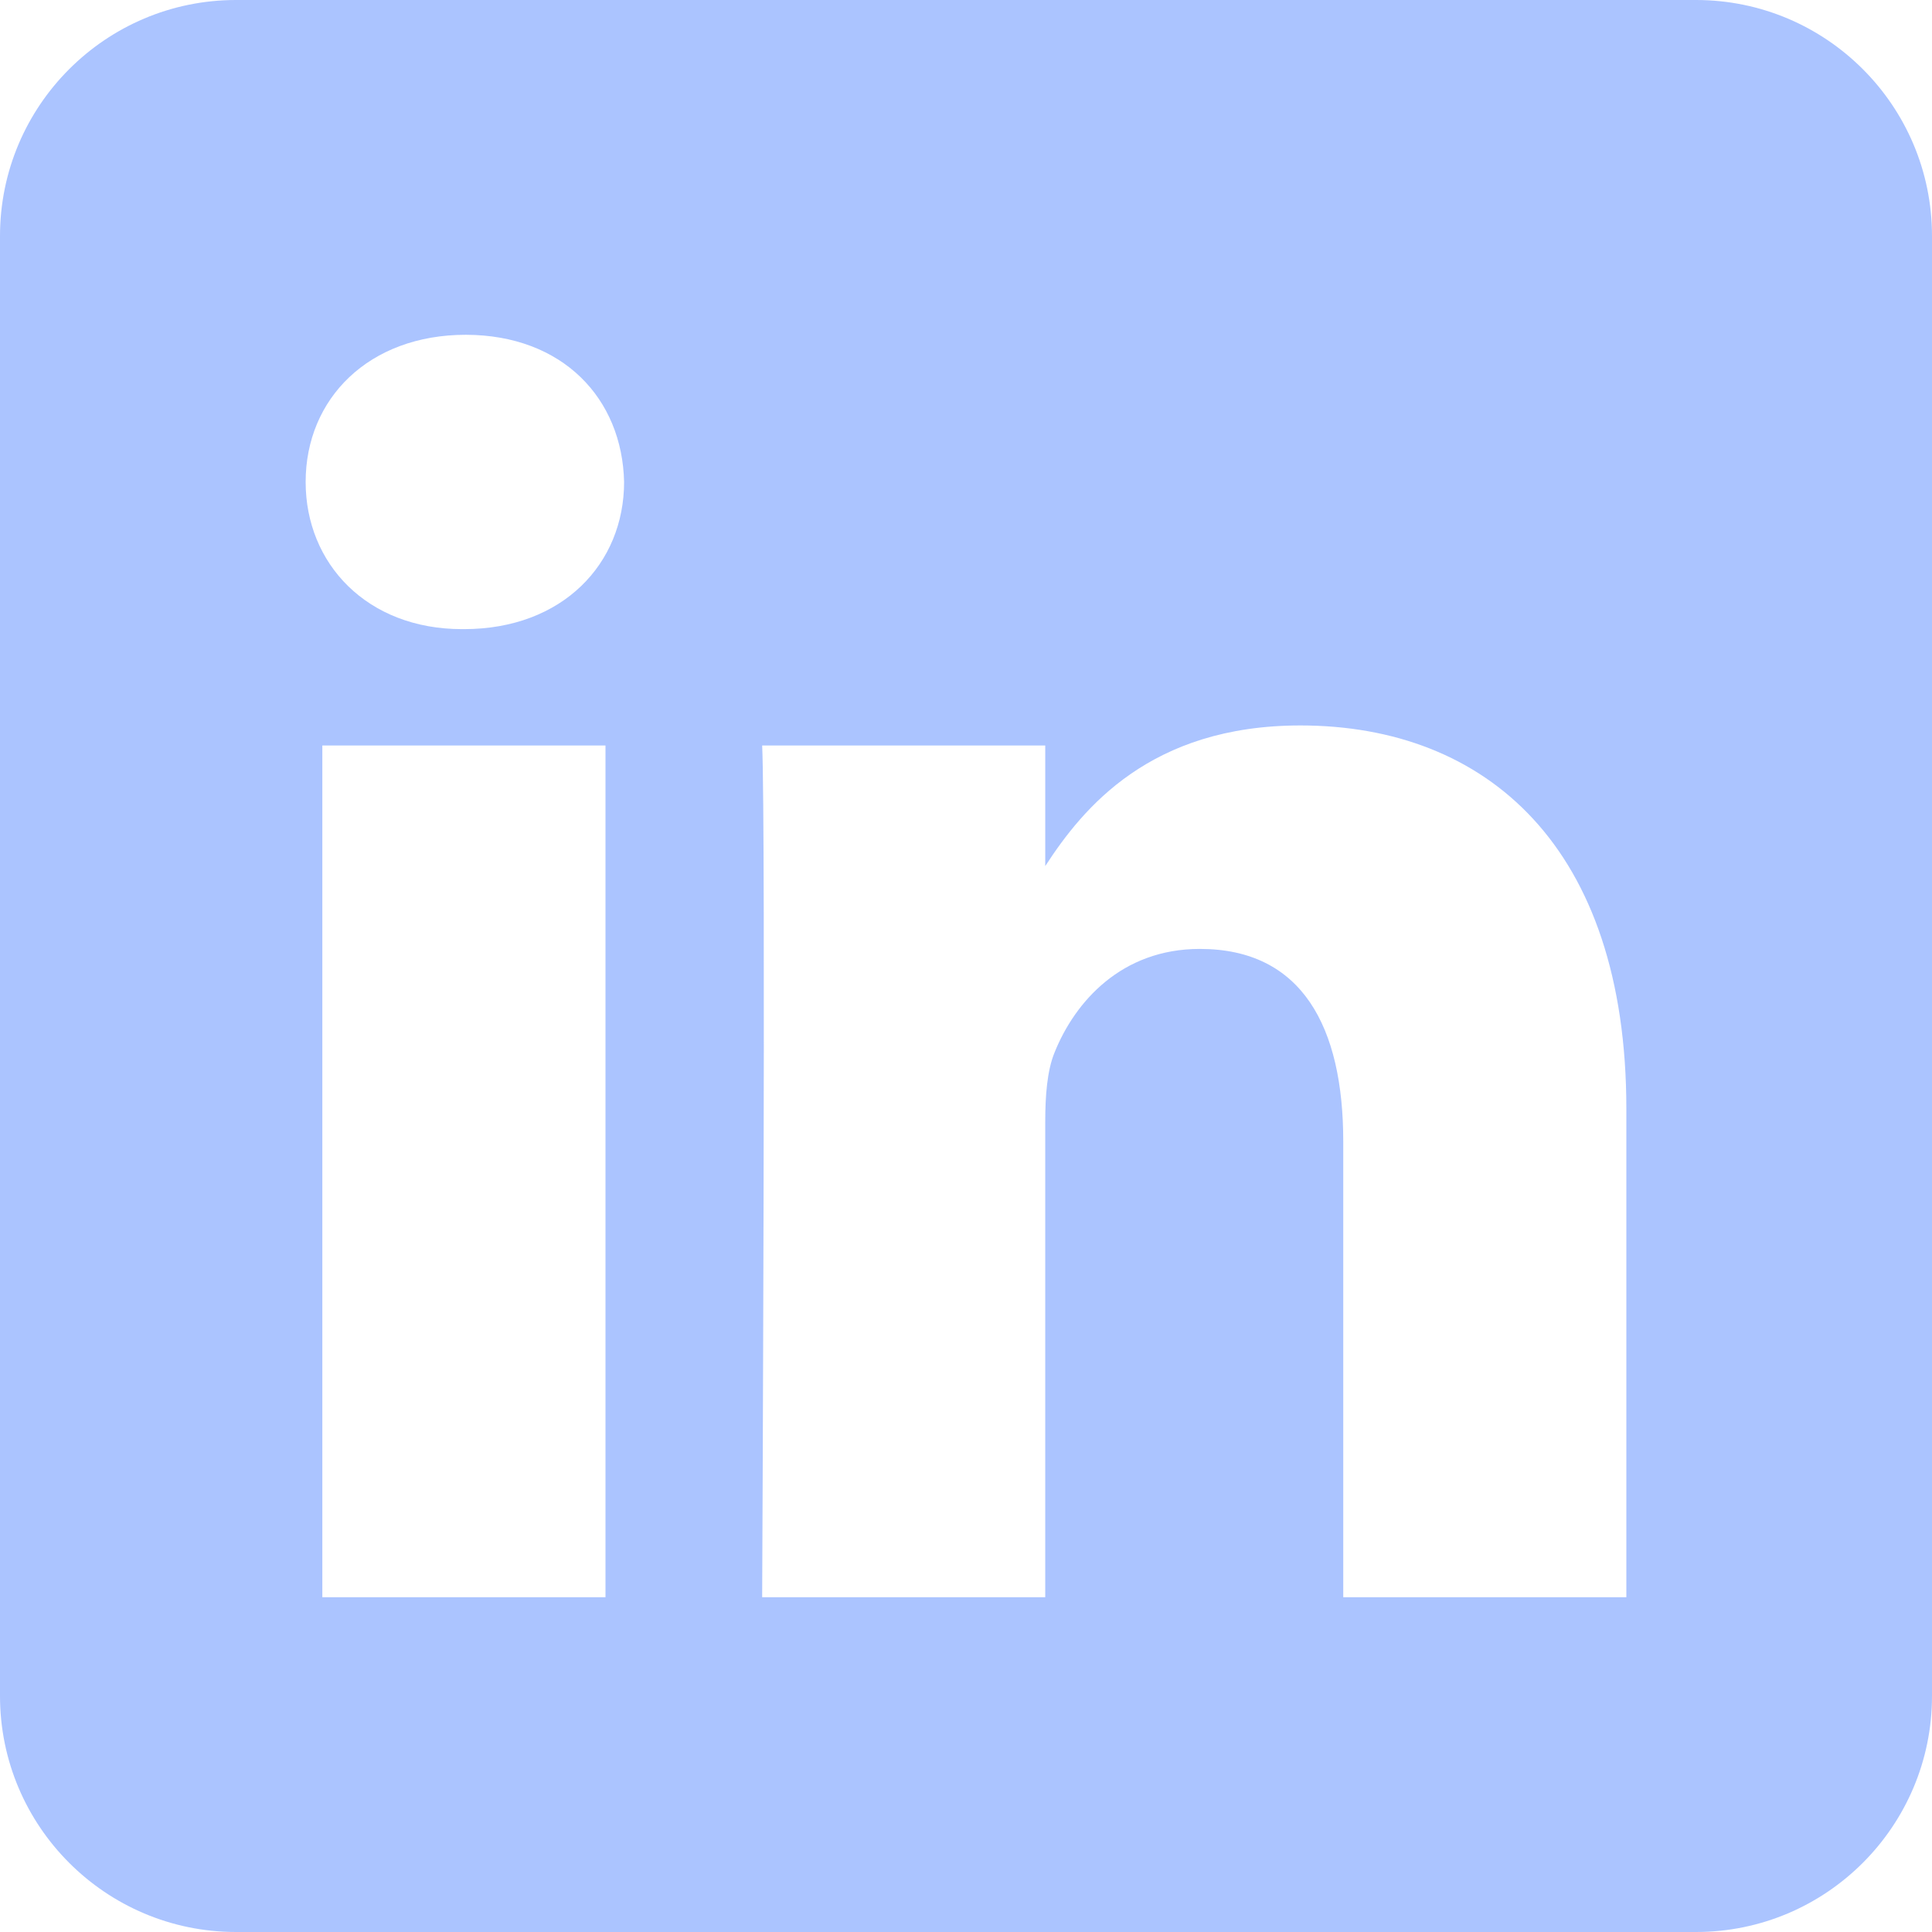
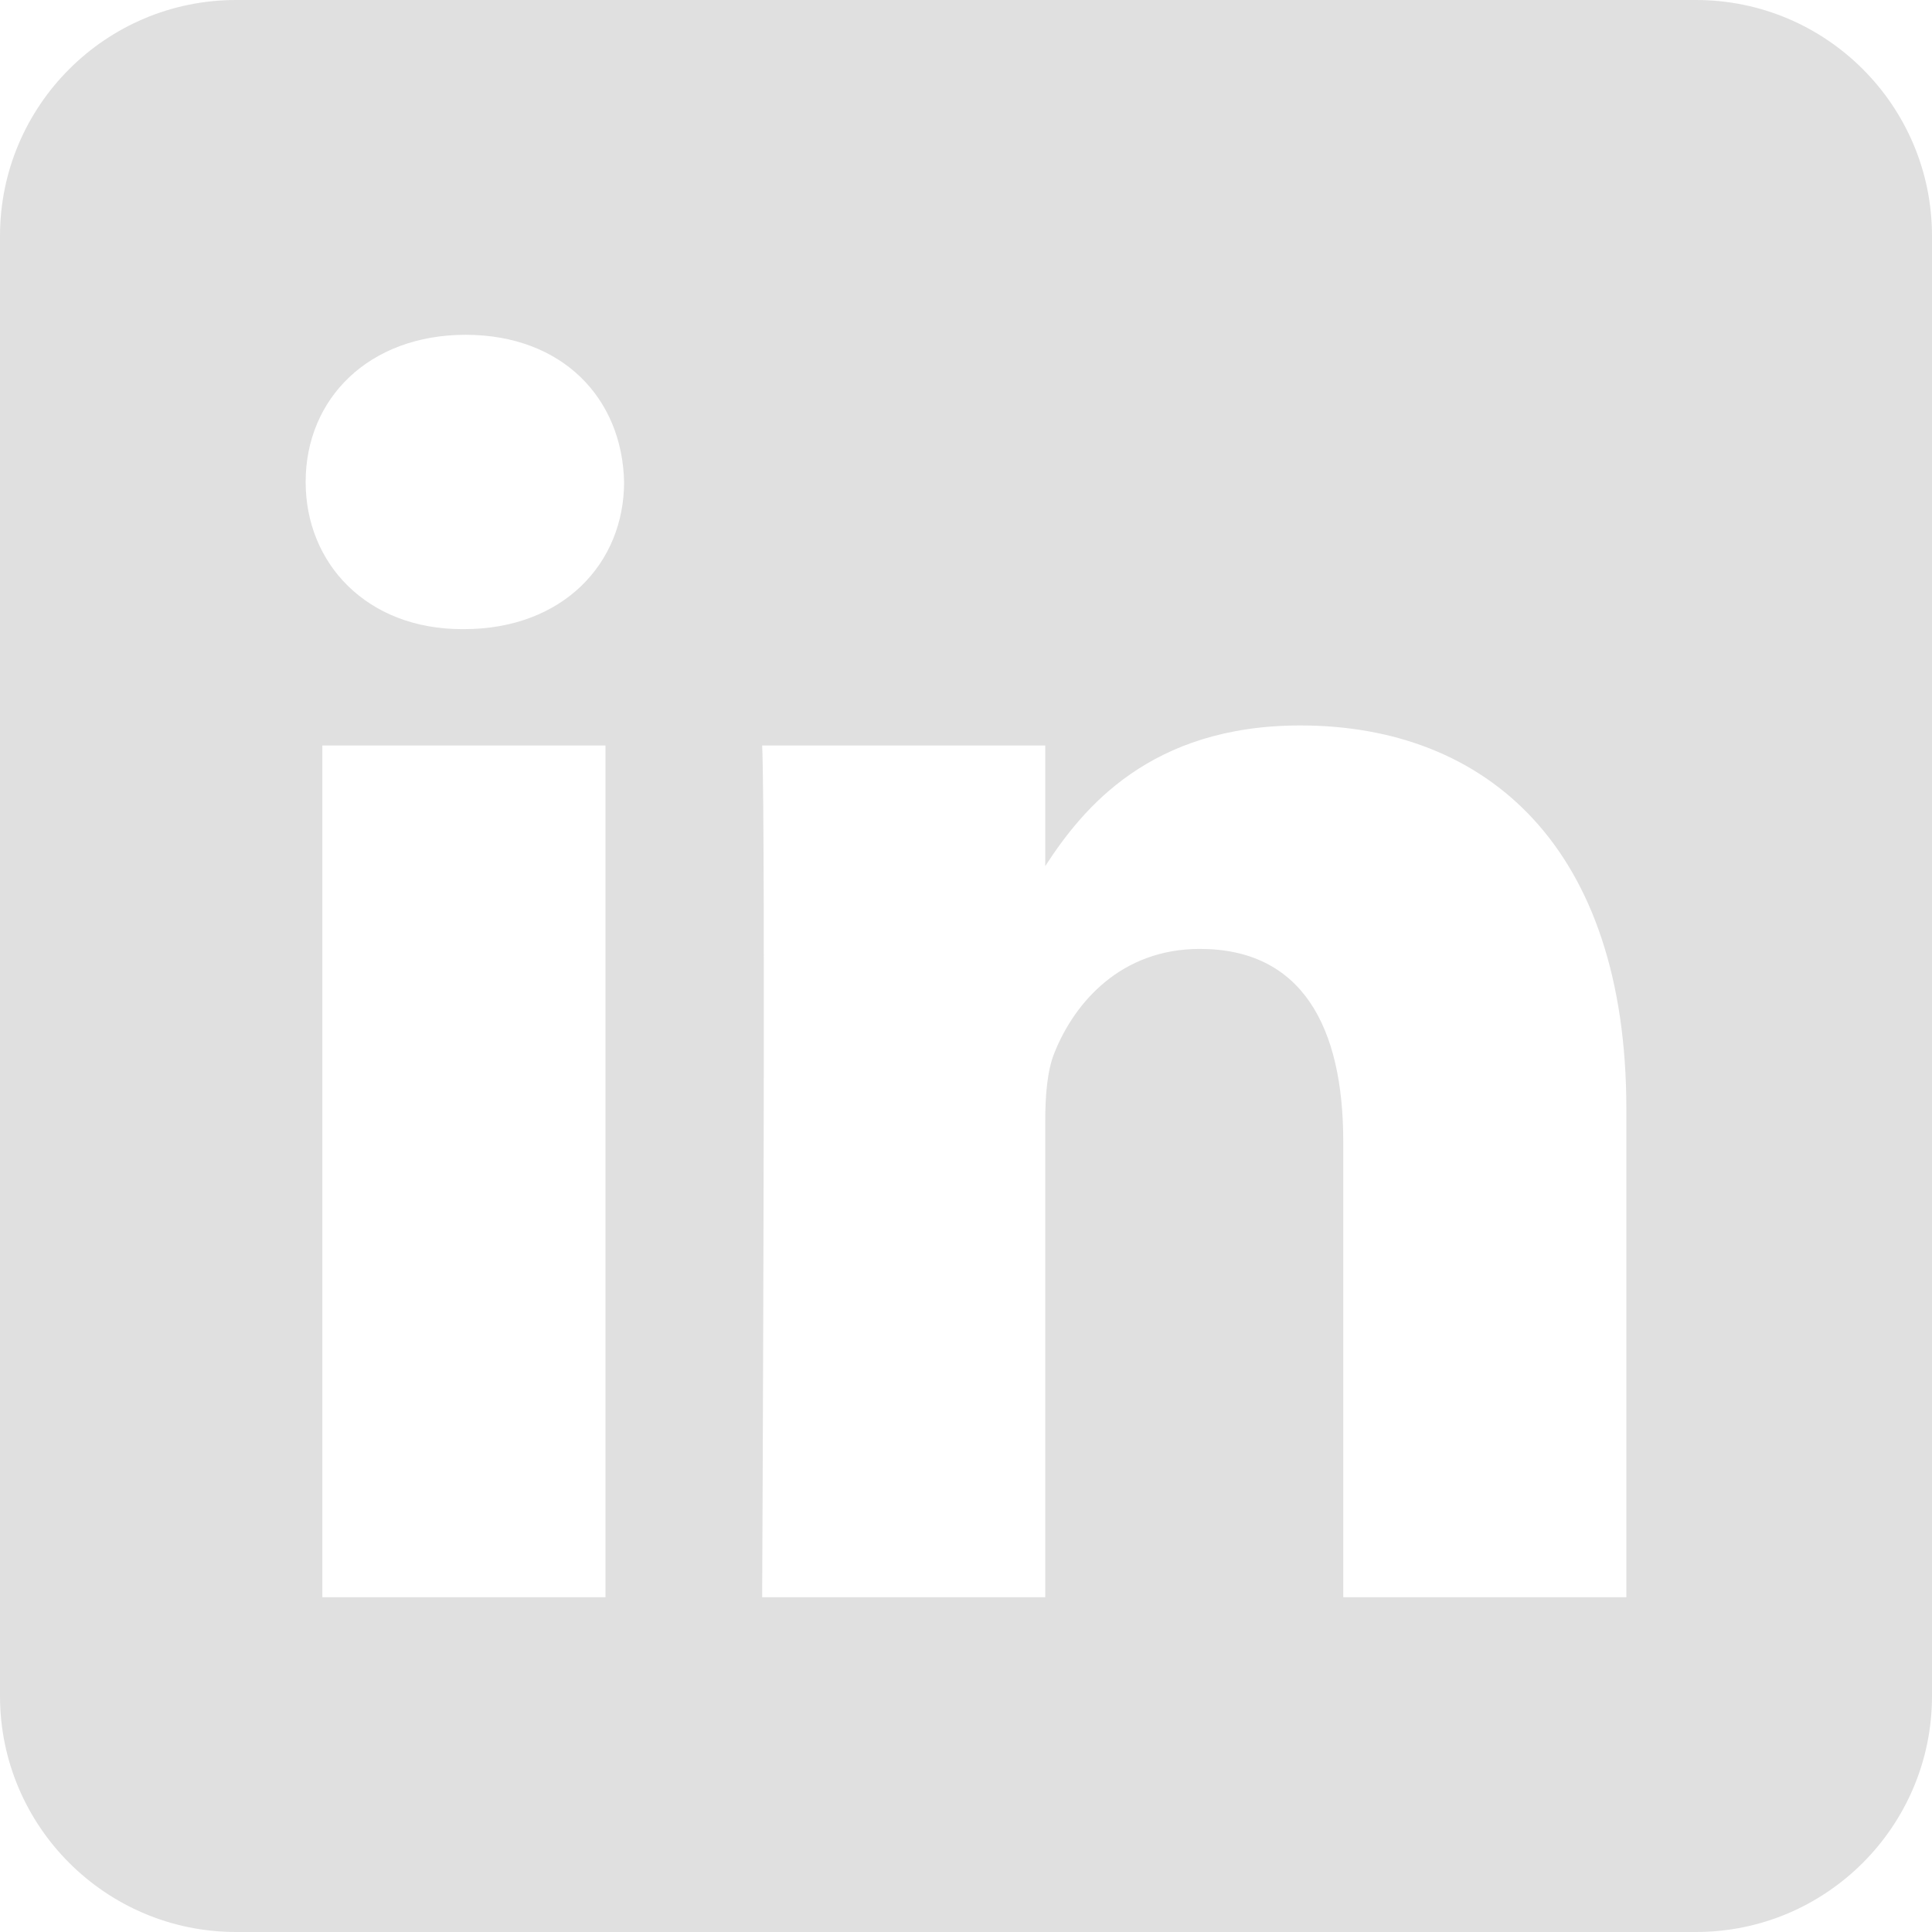
<svg xmlns="http://www.w3.org/2000/svg" height="512" style="clip-rule:evenodd;fill-rule:evenodd;stroke-linejoin:round;stroke-miterlimit:2" version="1.1" viewBox="0 0 512 512" width="512" xml:space="preserve" id="svg200">
  <defs id="defs204" />
-   <path d="M 449.446,0 C 483.971,0 512,28.03 512,62.554 V 449.446 C 512,483.97 483.97,512 449.446,512 H 62.554 C 28.03,512 0,483.97 0,449.446 V 62.554 C 0,28.03 28.029,0 62.554,0 Z M 160.461,423.278 V 197.561 h -75.04 v 225.717 z m 270.539,0 V 293.839 c 0,-69.333 -37.018,-101.586 -86.381,-101.586 -39.804,0 -57.634,21.891 -67.617,37.266 v -31.958 h -75.021 c 0.995,21.181 0,225.717 0,225.717 h 75.02 V 297.222 c 0,-6.748 0.486,-13.492 2.474,-18.315 5.414,-13.475 17.767,-27.434 38.494,-27.434 27.135,0 38.007,20.707 38.007,51.037 V 423.278 Z M 123.448,88.722 C 97.774,88.722 81,105.601 81,127.724 c 0,21.658 16.264,39.002 41.455,39.002 h 0.484 c 26.165,0 42.452,-17.344 42.452,-39.002 C 164.906,105.632 149.15,88.77 123.448,88.722 Z" id="path198" style="fill:#abc4ff;fill-opacity:1" />
+   <path d="M 449.446,0 C 483.971,0 512,28.03 512,62.554 V 449.446 C 512,483.97 483.97,512 449.446,512 H 62.554 C 28.03,512 0,483.97 0,449.446 V 62.554 C 0,28.03 28.029,0 62.554,0 Z M 160.461,423.278 V 197.561 h -75.04 v 225.717 z m 270.539,0 V 293.839 c 0,-69.333 -37.018,-101.586 -86.381,-101.586 -39.804,0 -57.634,21.891 -67.617,37.266 v -31.958 h -75.021 c 0.995,21.181 0,225.717 0,225.717 h 75.02 V 297.222 c 0,-6.748 0.486,-13.492 2.474,-18.315 5.414,-13.475 17.767,-27.434 38.494,-27.434 27.135,0 38.007,20.707 38.007,51.037 V 423.278 Z M 123.448,88.722 C 97.774,88.722 81,105.601 81,127.724 c 0,21.658 16.264,39.002 41.455,39.002 h 0.484 c 26.165,0 42.452,-17.344 42.452,-39.002 C 164.906,105.632 149.15,88.77 123.448,88.722 Z" id="path198" style="fill:#e0e0e0;fill-opacity:1" />
</svg>
